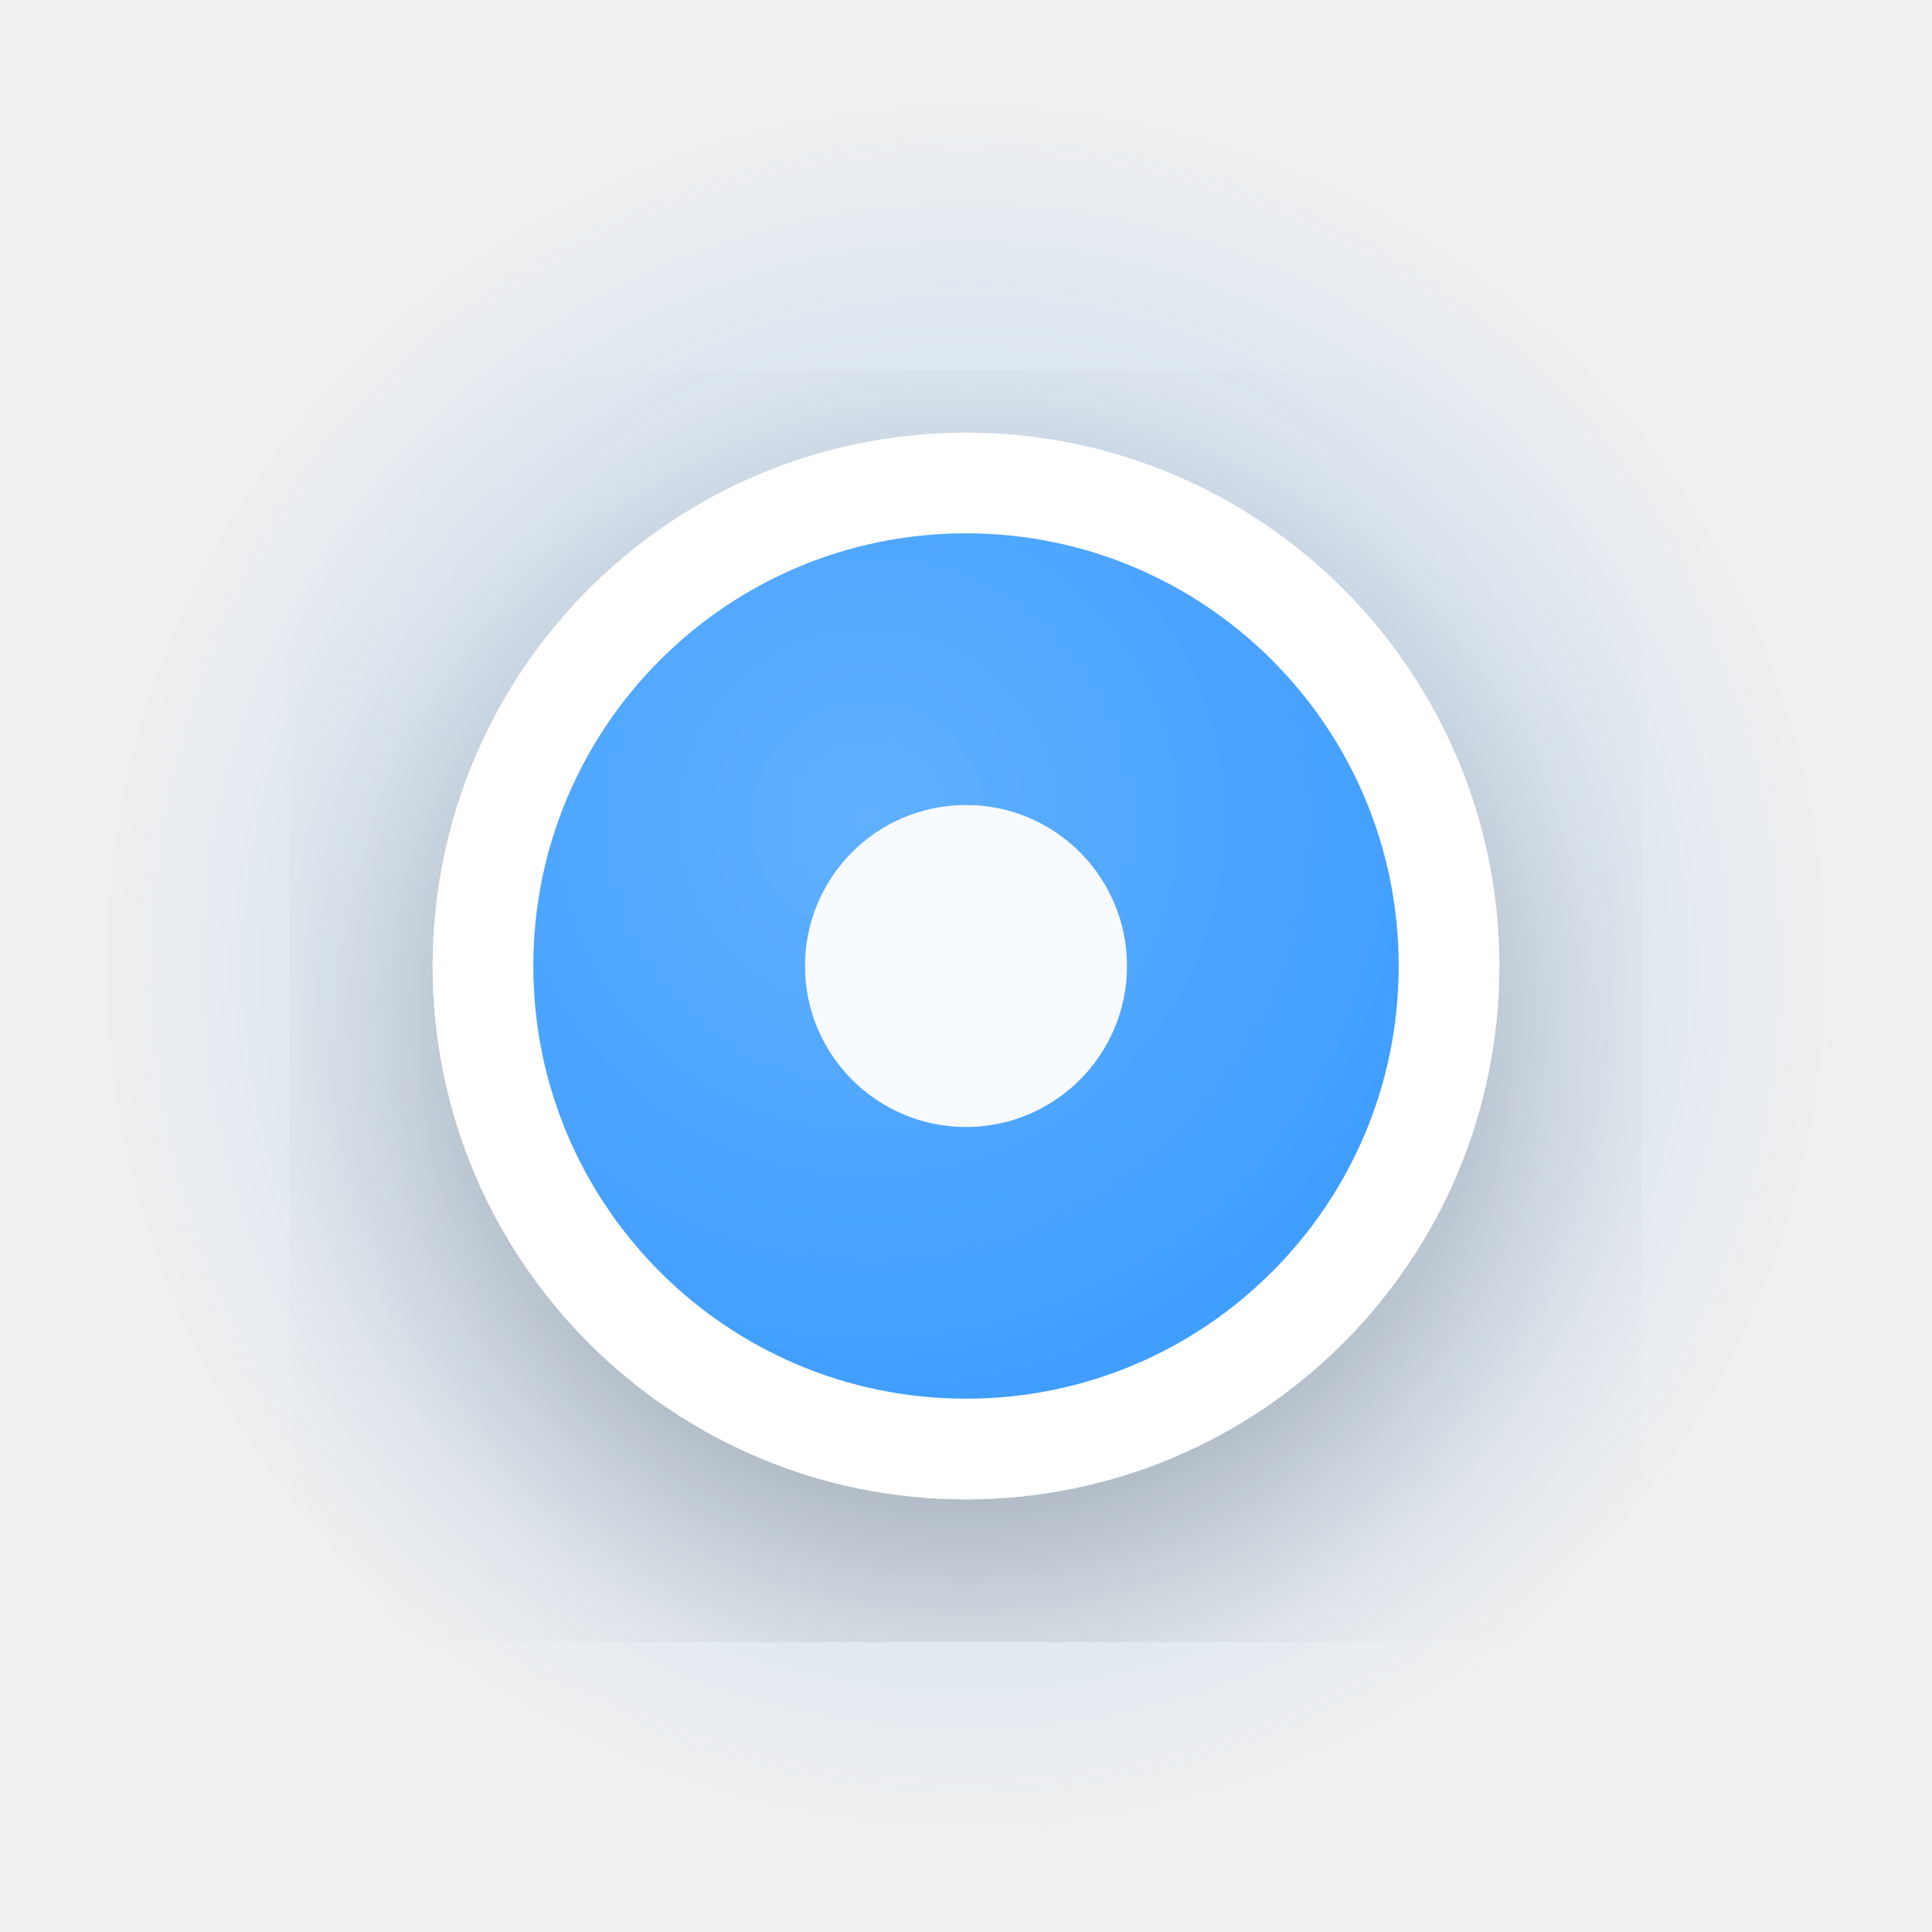
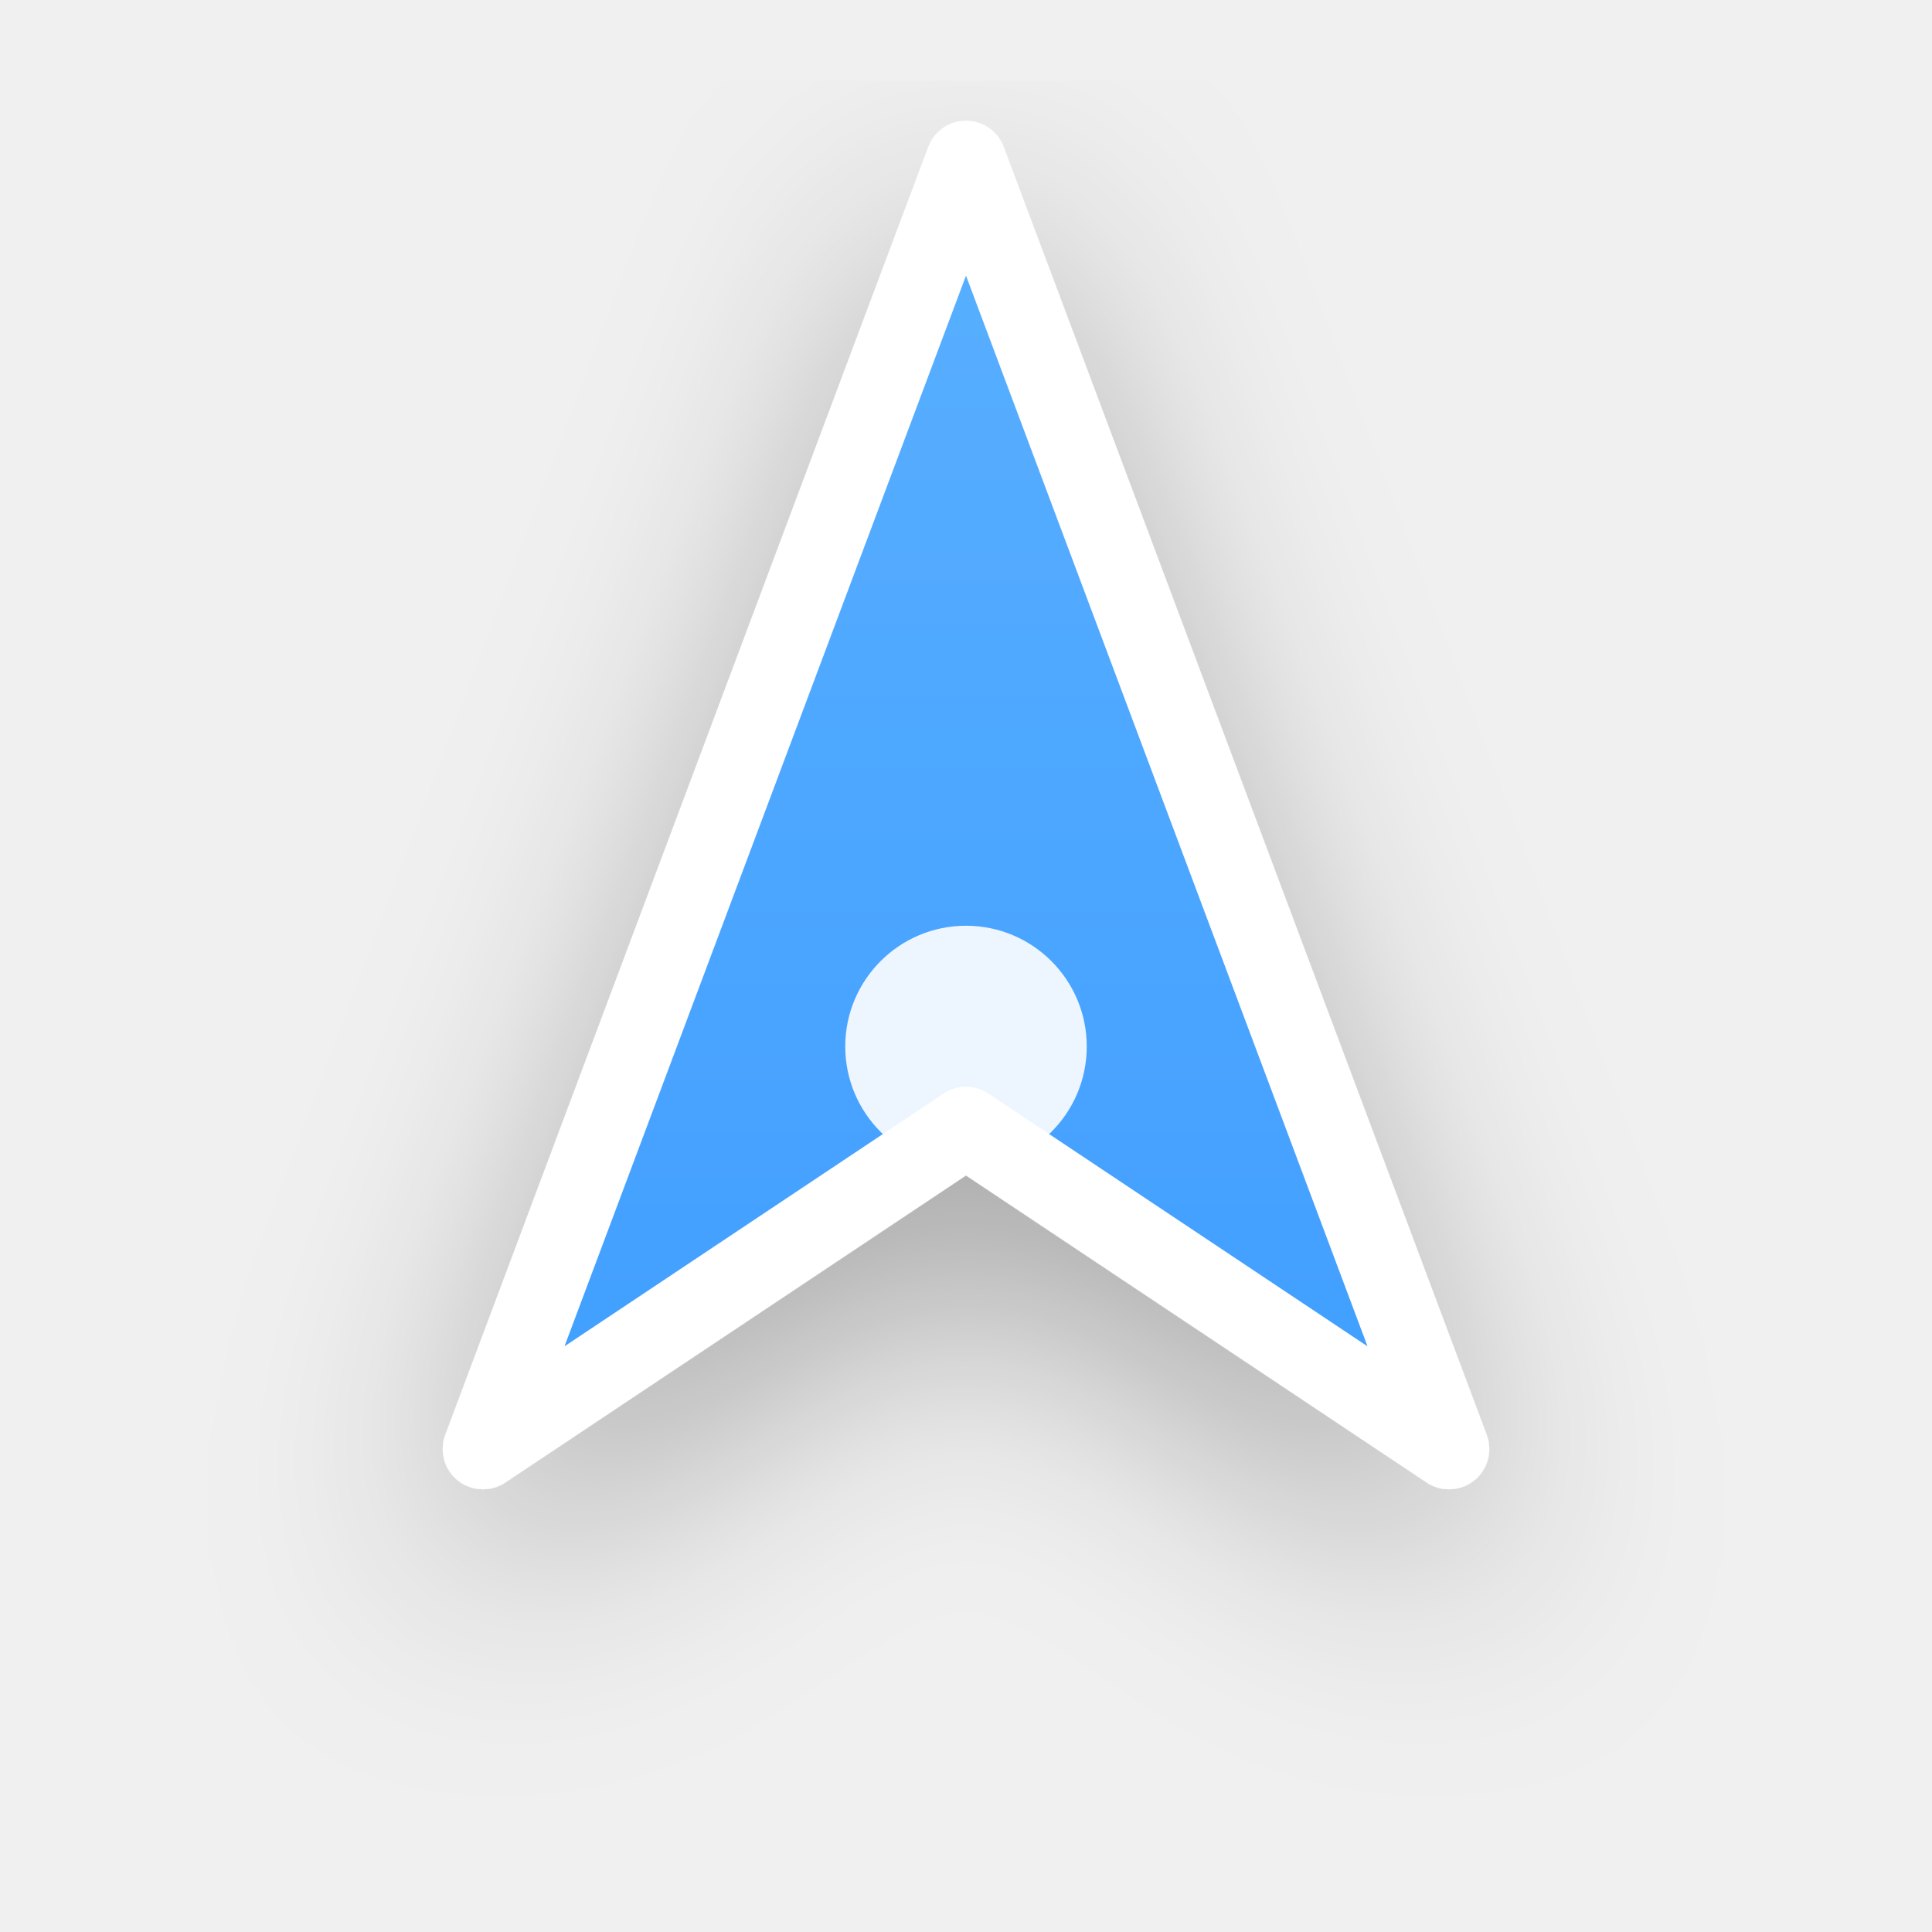
<svg xmlns="http://www.w3.org/2000/svg" viewBox="0 0 48 48" width="48" height="48">
  <defs>
-     <radialGradient id="glow" cx="50%" cy="50%" r="50%">
-       <stop offset="0%" stop-color="#409eff" stop-opacity="0.3" />
-       <stop offset="80%" stop-color="#409eff" stop-opacity="0.08" />
-       <stop offset="100%" stop-color="#409eff" stop-opacity="0" />
-     </radialGradient>
-     <radialGradient id="inner" cx="40%" cy="35%" r="60%">
-       <stop offset="0%" stop-color="#60b0ff" />
+     <filter id="shadow" x="-30%" y="-30%" width="160%" height="160%">
+       <feDropShadow dx="0" dy="2" stdDeviation="3" flood-color="#000" flood-opacity="0.3" />
+     </filter>
+     <linearGradient id="arrowGrad" x1="0%" y1="0%" x2="0%" y2="100%">
+       <stop offset="0%" stop-color="#5ab0ff" />
      <stop offset="100%" stop-color="#409eff" />
-     </radialGradient>
-     <filter id="shadow" x="-20%" y="-20%" width="140%" height="140%">
-       <feDropShadow dx="0" dy="2" stdDeviation="3" flood-color="#000" flood-opacity="0.25" />
-     </filter>
+     </linearGradient>
  </defs>
-   <circle cx="24" cy="24" r="22" fill="url(#glow)" />
-   <circle cx="24" cy="24" r="12" fill="url(#inner)" filter="url(#shadow)" stroke="#fff" stroke-width="2.5" />
-   <circle cx="24" cy="24" r="4" fill="#fff" opacity="0.95" />
+   <path d="M24 4 L36 36 L24 28 L12 36 Z" fill="url(#arrowGrad)" filter="url(#shadow)" stroke="#fff" stroke-width="2" stroke-linejoin="round" />
+   <circle cx="24" cy="26" r="3" fill="#fff" opacity="0.9" />
</svg>
